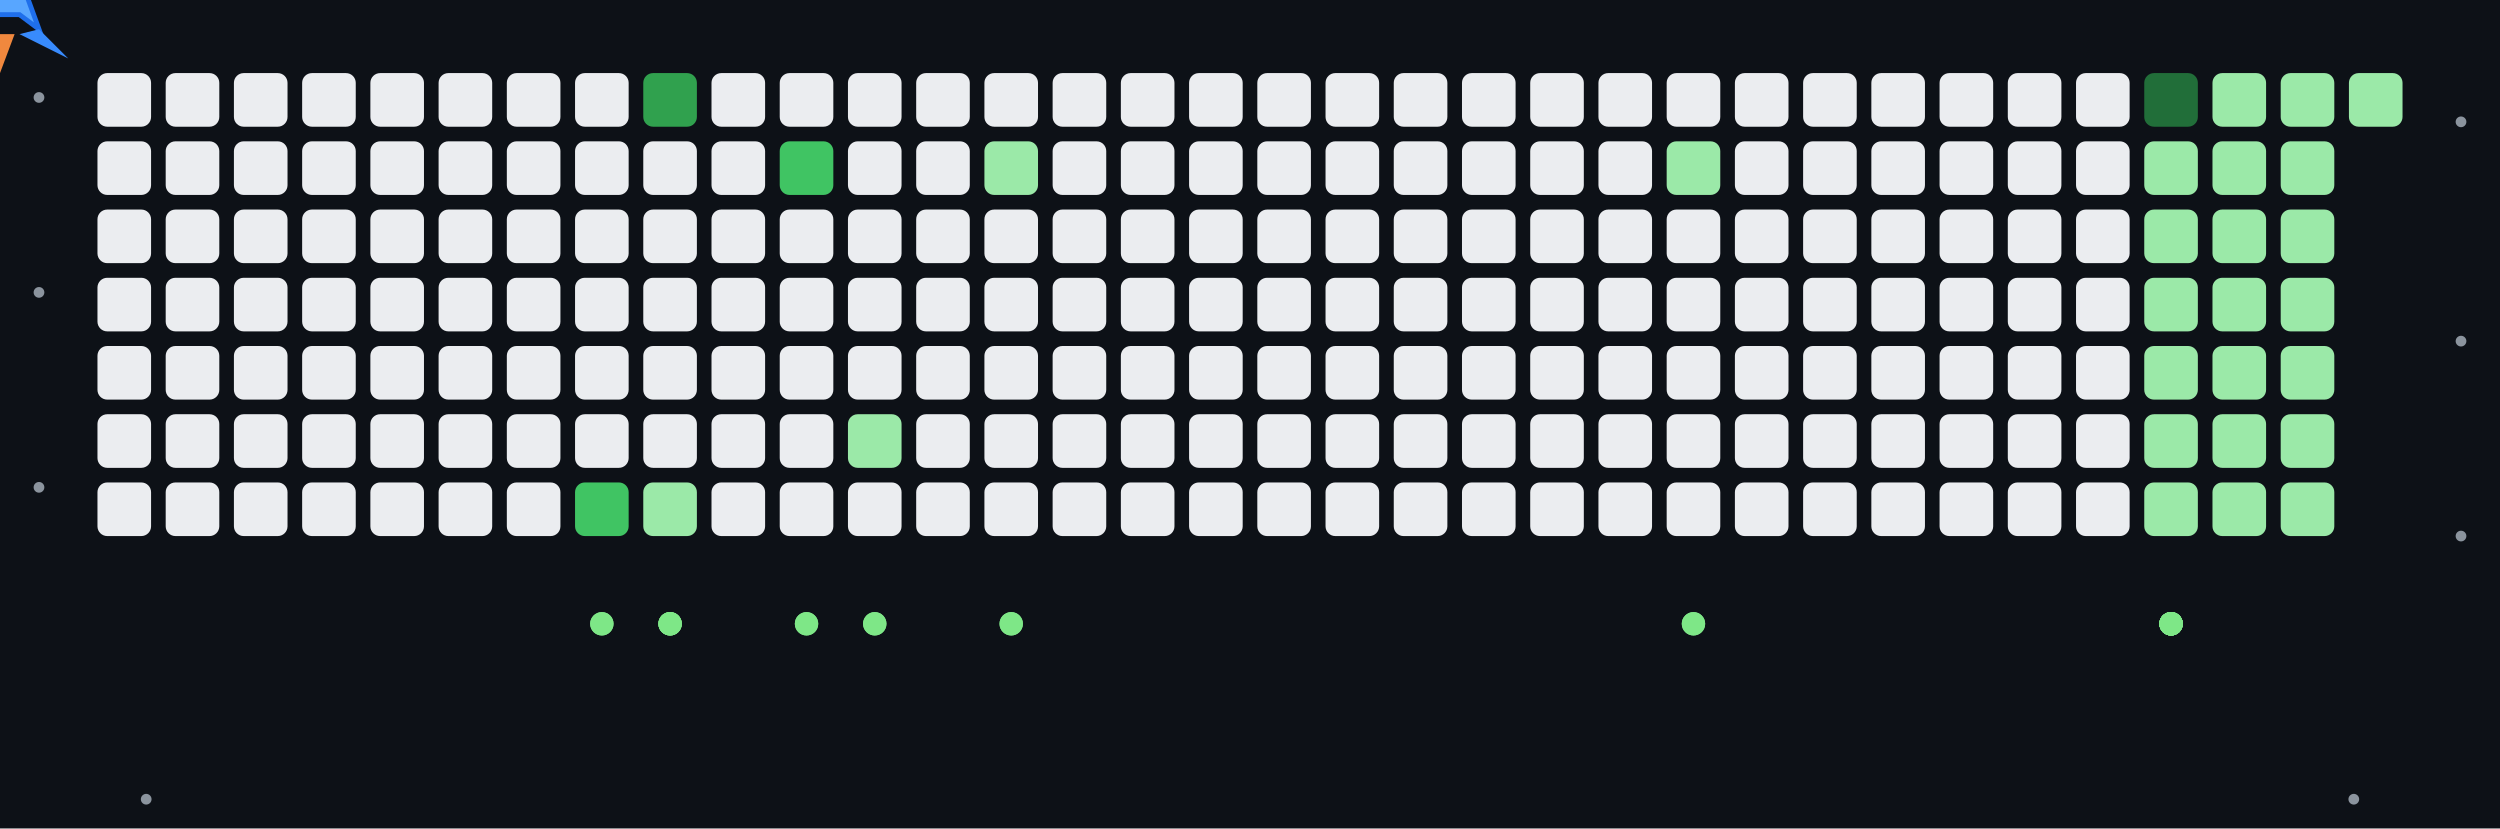
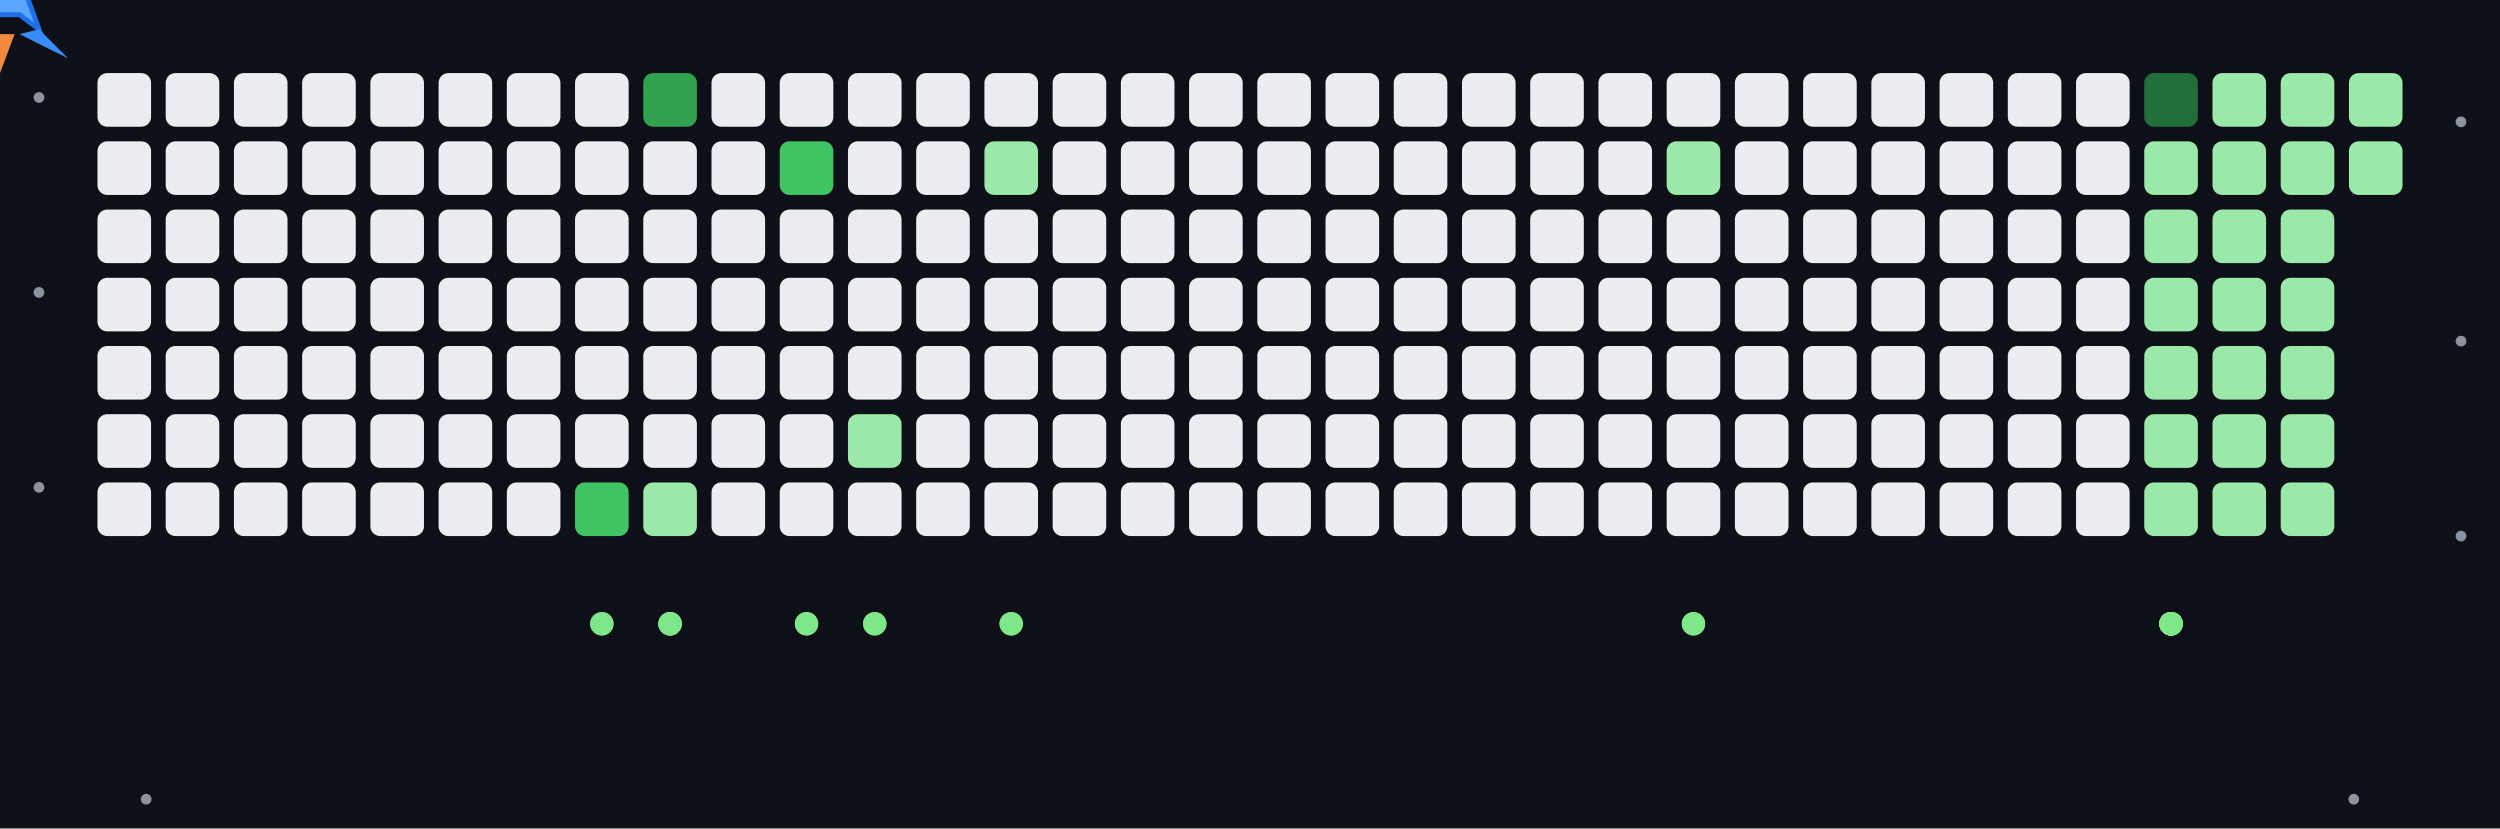
<svg xmlns="http://www.w3.org/2000/svg" viewBox="0 0 513 170">
  <rect x="0" y="0" width="513" height="170" fill="#0d1117" />
  <circle cx="8" cy="20" r="1.1" fill="#8b949e">
    <animate attributeName="opacity" values="0.2;1;0.2" dur="1.2s" repeatCount="indefinite" />
  </circle>
  <circle cx="8" cy="60" r="1.1" fill="#8b949e">
    <animate attributeName="opacity" values="0.2;1;0.2" dur="1.6s" repeatCount="indefinite" />
  </circle>
  <circle cx="8" cy="100" r="1.1" fill="#8b949e">
    <animate attributeName="opacity" values="0.2;1;0.2" dur="2s" repeatCount="indefinite" />
  </circle>
  <circle cx="505" cy="25" r="1.1" fill="#8b949e">
    <animate attributeName="opacity" values="0.2;1;0.2" dur="1.2s" repeatCount="indefinite" />
  </circle>
  <circle cx="505" cy="70" r="1.1" fill="#8b949e">
    <animate attributeName="opacity" values="0.2;1;0.2" dur="1.6s" repeatCount="indefinite" />
  </circle>
  <circle cx="505" cy="110" r="1.1" fill="#8b949e">
    <animate attributeName="opacity" values="0.2;1;0.2" dur="2s" repeatCount="indefinite" />
  </circle>
  <circle cx="30" cy="164" r="1.1" fill="#8b949e">
    <animate attributeName="opacity" values="0.2;1;0.2" dur="1.2s" repeatCount="indefinite" />
  </circle>
  <circle cx="483" cy="164" r="1.1" fill="#8b949e">
    <animate attributeName="opacity" values="0.2;1;0.2" dur="1.6s" repeatCount="indefinite" />
  </circle>
  <g id="grid">
    <rect x="20.00" y="15.00" width="11" height="11" rx="2" ry="2" fill="#ebedf0" />
    <rect x="20.00" y="29.00" width="11" height="11" rx="2" ry="2" fill="#ebedf0" />
    <rect x="20.00" y="43.00" width="11" height="11" rx="2" ry="2" fill="#ebedf0" />
    <rect x="20.00" y="57.00" width="11" height="11" rx="2" ry="2" fill="#ebedf0" />
    <rect x="20.00" y="71.00" width="11" height="11" rx="2" ry="2" fill="#ebedf0" />
    <rect x="20.00" y="85.00" width="11" height="11" rx="2" ry="2" fill="#ebedf0" />
    <rect x="20.00" y="99.00" width="11" height="11" rx="2" ry="2" fill="#ebedf0" />
    <rect x="34.00" y="15.00" width="11" height="11" rx="2" ry="2" fill="#ebedf0" />
    <rect x="34.00" y="29.00" width="11" height="11" rx="2" ry="2" fill="#ebedf0" />
    <rect x="34.00" y="43.00" width="11" height="11" rx="2" ry="2" fill="#ebedf0" />
    <rect x="34.00" y="57.00" width="11" height="11" rx="2" ry="2" fill="#ebedf0" />
    <rect x="34.00" y="71.00" width="11" height="11" rx="2" ry="2" fill="#ebedf0" />
    <rect x="34.00" y="85.00" width="11" height="11" rx="2" ry="2" fill="#ebedf0" />
    <rect x="34.00" y="99.00" width="11" height="11" rx="2" ry="2" fill="#ebedf0" />
    <rect x="48.00" y="15.00" width="11" height="11" rx="2" ry="2" fill="#ebedf0" />
    <rect x="48.00" y="29.00" width="11" height="11" rx="2" ry="2" fill="#ebedf0" />
    <rect x="48.00" y="43.00" width="11" height="11" rx="2" ry="2" fill="#ebedf0" />
    <rect x="48.00" y="57.00" width="11" height="11" rx="2" ry="2" fill="#ebedf0" />
    <rect x="48.00" y="71.00" width="11" height="11" rx="2" ry="2" fill="#ebedf0" />
    <rect x="48.00" y="85.00" width="11" height="11" rx="2" ry="2" fill="#ebedf0" />
    <rect x="48.00" y="99.00" width="11" height="11" rx="2" ry="2" fill="#ebedf0" />
    <rect x="62.00" y="15.00" width="11" height="11" rx="2" ry="2" fill="#ebedf0" />
    <rect x="62.00" y="29.00" width="11" height="11" rx="2" ry="2" fill="#ebedf0" />
    <rect x="62.00" y="43.00" width="11" height="11" rx="2" ry="2" fill="#ebedf0" />
    <rect x="62.00" y="57.00" width="11" height="11" rx="2" ry="2" fill="#ebedf0" />
    <rect x="62.00" y="71.00" width="11" height="11" rx="2" ry="2" fill="#ebedf0" />
    <rect x="62.00" y="85.00" width="11" height="11" rx="2" ry="2" fill="#ebedf0" />
    <rect x="62.00" y="99.00" width="11" height="11" rx="2" ry="2" fill="#ebedf0" />
    <rect x="76.00" y="15.00" width="11" height="11" rx="2" ry="2" fill="#ebedf0" />
    <rect x="76.00" y="29.00" width="11" height="11" rx="2" ry="2" fill="#ebedf0" />
    <rect x="76.00" y="43.00" width="11" height="11" rx="2" ry="2" fill="#ebedf0" />
    <rect x="76.00" y="57.00" width="11" height="11" rx="2" ry="2" fill="#ebedf0" />
    <rect x="76.00" y="71.00" width="11" height="11" rx="2" ry="2" fill="#ebedf0" />
    <rect x="76.00" y="85.00" width="11" height="11" rx="2" ry="2" fill="#ebedf0" />
    <rect x="76.00" y="99.00" width="11" height="11" rx="2" ry="2" fill="#ebedf0" />
    <rect x="90.00" y="15.00" width="11" height="11" rx="2" ry="2" fill="#ebedf0" />
    <rect x="90.00" y="29.00" width="11" height="11" rx="2" ry="2" fill="#ebedf0" />
    <rect x="90.00" y="43.00" width="11" height="11" rx="2" ry="2" fill="#ebedf0" />
    <rect x="90.00" y="57.00" width="11" height="11" rx="2" ry="2" fill="#ebedf0" />
    <rect x="90.00" y="71.00" width="11" height="11" rx="2" ry="2" fill="#ebedf0" />
    <rect x="90.00" y="85.00" width="11" height="11" rx="2" ry="2" fill="#ebedf0" />
    <rect x="90.00" y="99.00" width="11" height="11" rx="2" ry="2" fill="#ebedf0" />
    <rect x="104.00" y="15.00" width="11" height="11" rx="2" ry="2" fill="#ebedf0" />
    <rect x="104.00" y="29.00" width="11" height="11" rx="2" ry="2" fill="#ebedf0" />
    <rect x="104.00" y="43.00" width="11" height="11" rx="2" ry="2" fill="#ebedf0" />
    <rect x="104.00" y="57.00" width="11" height="11" rx="2" ry="2" fill="#ebedf0" />
    <rect x="104.00" y="71.00" width="11" height="11" rx="2" ry="2" fill="#ebedf0" />
    <rect x="104.00" y="85.00" width="11" height="11" rx="2" ry="2" fill="#ebedf0" />
    <rect x="104.00" y="99.00" width="11" height="11" rx="2" ry="2" fill="#ebedf0" />
    <rect x="118.00" y="15.00" width="11" height="11" rx="2" ry="2" fill="#ebedf0" />
    <rect x="118.00" y="29.00" width="11" height="11" rx="2" ry="2" fill="#ebedf0" />
    <rect x="118.00" y="43.00" width="11" height="11" rx="2" ry="2" fill="#ebedf0" />
    <rect x="118.00" y="57.00" width="11" height="11" rx="2" ry="2" fill="#ebedf0" />
    <rect x="118.00" y="71.00" width="11" height="11" rx="2" ry="2" fill="#ebedf0" />
    <rect x="118.00" y="85.00" width="11" height="11" rx="2" ry="2" fill="#ebedf0" />
    <rect x="118.00" y="99.00" width="11" height="11" rx="2" ry="2" fill="#40c463">
      <animate attributeName="fill" dur="20s" repeatCount="indefinite" keyTimes="0;0.118;0.124;0.882;0.888;1" values="#40c463;#40c463;#39d353;#40c463;#39d353;#40c463" />
    </rect>
    <rect x="132.00" y="15.00" width="11" height="11" rx="2" ry="2" fill="#30a14e">
      <animate attributeName="fill" dur="20s" repeatCount="indefinite" keyTimes="0;0.132;0.138;0.869;0.875;1" values="#30a14e;#30a14e;#39d353;#30a14e;#39d353;#30a14e" />
    </rect>
    <rect x="132.00" y="29.00" width="11" height="11" rx="2" ry="2" fill="#ebedf0" />
    <rect x="132.00" y="43.00" width="11" height="11" rx="2" ry="2" fill="#ebedf0" />
    <rect x="132.00" y="57.00" width="11" height="11" rx="2" ry="2" fill="#ebedf0" />
    <rect x="132.00" y="71.00" width="11" height="11" rx="2" ry="2" fill="#ebedf0" />
    <rect x="132.00" y="85.00" width="11" height="11" rx="2" ry="2" fill="#ebedf0" />
    <rect x="132.00" y="99.00" width="11" height="11" rx="2" ry="2" fill="#9be9a8">
      <animate attributeName="fill" dur="20s" repeatCount="indefinite" keyTimes="0;0.132;0.138;0.869;0.875;1" values="#9be9a8;#9be9a8;#39d353;#9be9a8;#39d353;#9be9a8" />
    </rect>
    <rect x="146.00" y="15.00" width="11" height="11" rx="2" ry="2" fill="#ebedf0" />
    <rect x="146.00" y="29.00" width="11" height="11" rx="2" ry="2" fill="#ebedf0" />
    <rect x="146.00" y="43.00" width="11" height="11" rx="2" ry="2" fill="#ebedf0" />
    <rect x="146.00" y="57.00" width="11" height="11" rx="2" ry="2" fill="#ebedf0" />
    <rect x="146.00" y="71.00" width="11" height="11" rx="2" ry="2" fill="#ebedf0" />
    <rect x="146.00" y="85.00" width="11" height="11" rx="2" ry="2" fill="#ebedf0" />
    <rect x="146.00" y="99.00" width="11" height="11" rx="2" ry="2" fill="#ebedf0" />
    <rect x="160.00" y="15.00" width="11" height="11" rx="2" ry="2" fill="#ebedf0" />
    <rect x="160.00" y="29.00" width="11" height="11" rx="2" ry="2" fill="#40c463">
      <animate attributeName="fill" dur="20s" repeatCount="indefinite" keyTimes="0;0.159;0.165;0.841;0.847;1" values="#40c463;#40c463;#39d353;#40c463;#39d353;#40c463" />
    </rect>
    <rect x="160.00" y="43.00" width="11" height="11" rx="2" ry="2" fill="#ebedf0" />
    <rect x="160.00" y="57.00" width="11" height="11" rx="2" ry="2" fill="#ebedf0" />
    <rect x="160.00" y="71.00" width="11" height="11" rx="2" ry="2" fill="#ebedf0" />
    <rect x="160.00" y="85.00" width="11" height="11" rx="2" ry="2" fill="#ebedf0" />
    <rect x="160.00" y="99.00" width="11" height="11" rx="2" ry="2" fill="#ebedf0" />
    <rect x="174.00" y="15.00" width="11" height="11" rx="2" ry="2" fill="#ebedf0" />
    <rect x="174.00" y="29.00" width="11" height="11" rx="2" ry="2" fill="#ebedf0" />
    <rect x="174.00" y="43.00" width="11" height="11" rx="2" ry="2" fill="#ebedf0" />
    <rect x="174.00" y="57.00" width="11" height="11" rx="2" ry="2" fill="#ebedf0" />
    <rect x="174.00" y="71.00" width="11" height="11" rx="2" ry="2" fill="#ebedf0" />
    <rect x="174.00" y="85.00" width="11" height="11" rx="2" ry="2" fill="#9be9a8">
      <animate attributeName="fill" dur="20s" repeatCount="indefinite" keyTimes="0;0.173;0.179;0.827;0.833;1" values="#9be9a8;#9be9a8;#39d353;#9be9a8;#39d353;#9be9a8" />
    </rect>
    <rect x="174.00" y="99.00" width="11" height="11" rx="2" ry="2" fill="#ebedf0" />
    <rect x="188.00" y="15.00" width="11" height="11" rx="2" ry="2" fill="#ebedf0" />
    <rect x="188.00" y="29.00" width="11" height="11" rx="2" ry="2" fill="#ebedf0" />
    <rect x="188.00" y="43.00" width="11" height="11" rx="2" ry="2" fill="#ebedf0" />
    <rect x="188.00" y="57.00" width="11" height="11" rx="2" ry="2" fill="#ebedf0" />
    <rect x="188.00" y="71.00" width="11" height="11" rx="2" ry="2" fill="#ebedf0" />
    <rect x="188.00" y="85.00" width="11" height="11" rx="2" ry="2" fill="#ebedf0" />
    <rect x="188.00" y="99.00" width="11" height="11" rx="2" ry="2" fill="#ebedf0" />
    <rect x="202.00" y="15.00" width="11" height="11" rx="2" ry="2" fill="#ebedf0" />
    <rect x="202.00" y="29.00" width="11" height="11" rx="2" ry="2" fill="#9be9a8">
      <animate attributeName="fill" dur="20s" repeatCount="indefinite" keyTimes="0;0.201;0.207;0.799;0.805;1" values="#9be9a8;#9be9a8;#39d353;#9be9a8;#39d353;#9be9a8" />
    </rect>
    <rect x="202.00" y="43.00" width="11" height="11" rx="2" ry="2" fill="#ebedf0" />
    <rect x="202.00" y="57.00" width="11" height="11" rx="2" ry="2" fill="#ebedf0" />
    <rect x="202.00" y="71.00" width="11" height="11" rx="2" ry="2" fill="#ebedf0" />
    <rect x="202.00" y="85.00" width="11" height="11" rx="2" ry="2" fill="#ebedf0" />
    <rect x="202.00" y="99.00" width="11" height="11" rx="2" ry="2" fill="#ebedf0" />
    <rect x="216.00" y="15.00" width="11" height="11" rx="2" ry="2" fill="#ebedf0" />
    <rect x="216.00" y="29.00" width="11" height="11" rx="2" ry="2" fill="#ebedf0" />
    <rect x="216.00" y="43.00" width="11" height="11" rx="2" ry="2" fill="#ebedf0" />
    <rect x="216.00" y="57.00" width="11" height="11" rx="2" ry="2" fill="#ebedf0" />
    <rect x="216.00" y="71.00" width="11" height="11" rx="2" ry="2" fill="#ebedf0" />
    <rect x="216.00" y="85.00" width="11" height="11" rx="2" ry="2" fill="#ebedf0" />
    <rect x="216.00" y="99.00" width="11" height="11" rx="2" ry="2" fill="#ebedf0" />
    <rect x="230.00" y="15.00" width="11" height="11" rx="2" ry="2" fill="#ebedf0" />
    <rect x="230.00" y="29.00" width="11" height="11" rx="2" ry="2" fill="#ebedf0" />
    <rect x="230.00" y="43.00" width="11" height="11" rx="2" ry="2" fill="#ebedf0" />
    <rect x="230.00" y="57.00" width="11" height="11" rx="2" ry="2" fill="#ebedf0" />
    <rect x="230.00" y="71.00" width="11" height="11" rx="2" ry="2" fill="#ebedf0" />
    <rect x="230.00" y="85.00" width="11" height="11" rx="2" ry="2" fill="#ebedf0" />
    <rect x="230.00" y="99.00" width="11" height="11" rx="2" ry="2" fill="#ebedf0" />
    <rect x="244.00" y="15.00" width="11" height="11" rx="2" ry="2" fill="#ebedf0" />
    <rect x="244.00" y="29.00" width="11" height="11" rx="2" ry="2" fill="#ebedf0" />
    <rect x="244.00" y="43.00" width="11" height="11" rx="2" ry="2" fill="#ebedf0" />
    <rect x="244.00" y="57.00" width="11" height="11" rx="2" ry="2" fill="#ebedf0" />
    <rect x="244.00" y="71.00" width="11" height="11" rx="2" ry="2" fill="#ebedf0" />
    <rect x="244.00" y="85.00" width="11" height="11" rx="2" ry="2" fill="#ebedf0" />
    <rect x="244.00" y="99.00" width="11" height="11" rx="2" ry="2" fill="#ebedf0" />
    <rect x="258.00" y="15.00" width="11" height="11" rx="2" ry="2" fill="#ebedf0" />
    <rect x="258.00" y="29.00" width="11" height="11" rx="2" ry="2" fill="#ebedf0" />
    <rect x="258.00" y="43.00" width="11" height="11" rx="2" ry="2" fill="#ebedf0" />
    <rect x="258.00" y="57.00" width="11" height="11" rx="2" ry="2" fill="#ebedf0" />
    <rect x="258.00" y="71.00" width="11" height="11" rx="2" ry="2" fill="#ebedf0" />
    <rect x="258.00" y="85.00" width="11" height="11" rx="2" ry="2" fill="#ebedf0" />
    <rect x="258.00" y="99.00" width="11" height="11" rx="2" ry="2" fill="#ebedf0" />
    <rect x="272.00" y="15.00" width="11" height="11" rx="2" ry="2" fill="#ebedf0" />
    <rect x="272.00" y="29.00" width="11" height="11" rx="2" ry="2" fill="#ebedf0" />
    <rect x="272.00" y="43.00" width="11" height="11" rx="2" ry="2" fill="#ebedf0" />
    <rect x="272.00" y="57.00" width="11" height="11" rx="2" ry="2" fill="#ebedf0" />
    <rect x="272.00" y="71.00" width="11" height="11" rx="2" ry="2" fill="#ebedf0" />
    <rect x="272.00" y="85.00" width="11" height="11" rx="2" ry="2" fill="#ebedf0" />
    <rect x="272.00" y="99.00" width="11" height="11" rx="2" ry="2" fill="#ebedf0" />
    <rect x="286.00" y="15.00" width="11" height="11" rx="2" ry="2" fill="#ebedf0" />
    <rect x="286.00" y="29.00" width="11" height="11" rx="2" ry="2" fill="#ebedf0" />
    <rect x="286.00" y="43.00" width="11" height="11" rx="2" ry="2" fill="#ebedf0" />
    <rect x="286.00" y="57.00" width="11" height="11" rx="2" ry="2" fill="#ebedf0" />
    <rect x="286.00" y="71.00" width="11" height="11" rx="2" ry="2" fill="#ebedf0" />
    <rect x="286.00" y="85.00" width="11" height="11" rx="2" ry="2" fill="#ebedf0" />
    <rect x="286.00" y="99.00" width="11" height="11" rx="2" ry="2" fill="#ebedf0" />
    <rect x="300.00" y="15.00" width="11" height="11" rx="2" ry="2" fill="#ebedf0" />
    <rect x="300.00" y="29.00" width="11" height="11" rx="2" ry="2" fill="#ebedf0" />
    <rect x="300.00" y="43.00" width="11" height="11" rx="2" ry="2" fill="#ebedf0" />
    <rect x="300.00" y="57.00" width="11" height="11" rx="2" ry="2" fill="#ebedf0" />
    <rect x="300.00" y="71.00" width="11" height="11" rx="2" ry="2" fill="#ebedf0" />
    <rect x="300.00" y="85.00" width="11" height="11" rx="2" ry="2" fill="#ebedf0" />
    <rect x="300.00" y="99.00" width="11" height="11" rx="2" ry="2" fill="#ebedf0" />
    <rect x="314.00" y="15.00" width="11" height="11" rx="2" ry="2" fill="#ebedf0" />
    <rect x="314.00" y="29.00" width="11" height="11" rx="2" ry="2" fill="#ebedf0" />
    <rect x="314.00" y="43.00" width="11" height="11" rx="2" ry="2" fill="#ebedf0" />
    <rect x="314.00" y="57.00" width="11" height="11" rx="2" ry="2" fill="#ebedf0" />
    <rect x="314.00" y="71.00" width="11" height="11" rx="2" ry="2" fill="#ebedf0" />
    <rect x="314.00" y="85.00" width="11" height="11" rx="2" ry="2" fill="#ebedf0" />
    <rect x="314.00" y="99.00" width="11" height="11" rx="2" ry="2" fill="#ebedf0" />
    <rect x="328.00" y="15.00" width="11" height="11" rx="2" ry="2" fill="#ebedf0" />
    <rect x="328.00" y="29.00" width="11" height="11" rx="2" ry="2" fill="#ebedf0" />
    <rect x="328.00" y="43.00" width="11" height="11" rx="2" ry="2" fill="#ebedf0" />
    <rect x="328.00" y="57.00" width="11" height="11" rx="2" ry="2" fill="#ebedf0" />
    <rect x="328.00" y="71.00" width="11" height="11" rx="2" ry="2" fill="#ebedf0" />
    <rect x="328.00" y="85.00" width="11" height="11" rx="2" ry="2" fill="#ebedf0" />
    <rect x="328.00" y="99.00" width="11" height="11" rx="2" ry="2" fill="#ebedf0" />
    <rect x="342.00" y="15.00" width="11" height="11" rx="2" ry="2" fill="#ebedf0" />
    <rect x="342.00" y="29.00" width="11" height="11" rx="2" ry="2" fill="#9be9a8">
      <animate attributeName="fill" dur="20s" repeatCount="indefinite" keyTimes="0;0.341;0.347;0.659;0.665;1" values="#9be9a8;#9be9a8;#39d353;#9be9a8;#39d353;#9be9a8" />
    </rect>
    <rect x="342.00" y="43.00" width="11" height="11" rx="2" ry="2" fill="#ebedf0" />
    <rect x="342.00" y="57.00" width="11" height="11" rx="2" ry="2" fill="#ebedf0" />
    <rect x="342.00" y="71.00" width="11" height="11" rx="2" ry="2" fill="#ebedf0" />
    <rect x="342.00" y="85.00" width="11" height="11" rx="2" ry="2" fill="#ebedf0" />
    <rect x="342.00" y="99.00" width="11" height="11" rx="2" ry="2" fill="#ebedf0" />
    <rect x="356.00" y="15.00" width="11" height="11" rx="2" ry="2" fill="#ebedf0" />
    <rect x="356.00" y="29.00" width="11" height="11" rx="2" ry="2" fill="#ebedf0" />
    <rect x="356.00" y="43.00" width="11" height="11" rx="2" ry="2" fill="#ebedf0" />
    <rect x="356.00" y="57.00" width="11" height="11" rx="2" ry="2" fill="#ebedf0" />
    <rect x="356.00" y="71.00" width="11" height="11" rx="2" ry="2" fill="#ebedf0" />
    <rect x="356.00" y="85.00" width="11" height="11" rx="2" ry="2" fill="#ebedf0" />
    <rect x="356.00" y="99.00" width="11" height="11" rx="2" ry="2" fill="#ebedf0" />
    <rect x="370.00" y="15.00" width="11" height="11" rx="2" ry="2" fill="#ebedf0" />
    <rect x="370.00" y="29.00" width="11" height="11" rx="2" ry="2" fill="#ebedf0" />
    <rect x="370.00" y="43.00" width="11" height="11" rx="2" ry="2" fill="#ebedf0" />
    <rect x="370.00" y="57.00" width="11" height="11" rx="2" ry="2" fill="#ebedf0" />
    <rect x="370.00" y="71.00" width="11" height="11" rx="2" ry="2" fill="#ebedf0" />
    <rect x="370.00" y="85.00" width="11" height="11" rx="2" ry="2" fill="#ebedf0" />
    <rect x="370.00" y="99.00" width="11" height="11" rx="2" ry="2" fill="#ebedf0" />
    <rect x="384.00" y="15.00" width="11" height="11" rx="2" ry="2" fill="#ebedf0" />
    <rect x="384.00" y="29.00" width="11" height="11" rx="2" ry="2" fill="#ebedf0" />
    <rect x="384.00" y="43.00" width="11" height="11" rx="2" ry="2" fill="#ebedf0" />
    <rect x="384.00" y="57.00" width="11" height="11" rx="2" ry="2" fill="#ebedf0" />
    <rect x="384.00" y="71.00" width="11" height="11" rx="2" ry="2" fill="#ebedf0" />
    <rect x="384.00" y="85.00" width="11" height="11" rx="2" ry="2" fill="#ebedf0" />
    <rect x="384.00" y="99.00" width="11" height="11" rx="2" ry="2" fill="#ebedf0" />
    <rect x="398.00" y="15.00" width="11" height="11" rx="2" ry="2" fill="#ebedf0" />
    <rect x="398.00" y="29.00" width="11" height="11" rx="2" ry="2" fill="#ebedf0" />
    <rect x="398.00" y="43.00" width="11" height="11" rx="2" ry="2" fill="#ebedf0" />
    <rect x="398.00" y="57.00" width="11" height="11" rx="2" ry="2" fill="#ebedf0" />
    <rect x="398.00" y="71.00" width="11" height="11" rx="2" ry="2" fill="#ebedf0" />
    <rect x="398.00" y="85.00" width="11" height="11" rx="2" ry="2" fill="#ebedf0" />
    <rect x="398.00" y="99.00" width="11" height="11" rx="2" ry="2" fill="#ebedf0" />
    <rect x="412.00" y="15.00" width="11" height="11" rx="2" ry="2" fill="#ebedf0" />
    <rect x="412.00" y="29.00" width="11" height="11" rx="2" ry="2" fill="#ebedf0" />
    <rect x="412.00" y="43.00" width="11" height="11" rx="2" ry="2" fill="#ebedf0" />
    <rect x="412.00" y="57.00" width="11" height="11" rx="2" ry="2" fill="#ebedf0" />
    <rect x="412.00" y="71.00" width="11" height="11" rx="2" ry="2" fill="#ebedf0" />
    <rect x="412.00" y="85.00" width="11" height="11" rx="2" ry="2" fill="#ebedf0" />
    <rect x="412.00" y="99.00" width="11" height="11" rx="2" ry="2" fill="#ebedf0" />
    <rect x="426.00" y="15.00" width="11" height="11" rx="2" ry="2" fill="#ebedf0" />
    <rect x="426.00" y="29.00" width="11" height="11" rx="2" ry="2" fill="#ebedf0" />
    <rect x="426.00" y="43.00" width="11" height="11" rx="2" ry="2" fill="#ebedf0" />
    <rect x="426.00" y="57.00" width="11" height="11" rx="2" ry="2" fill="#ebedf0" />
    <rect x="426.00" y="71.00" width="11" height="11" rx="2" ry="2" fill="#ebedf0" />
    <rect x="426.00" y="85.00" width="11" height="11" rx="2" ry="2" fill="#ebedf0" />
    <rect x="426.00" y="99.00" width="11" height="11" rx="2" ry="2" fill="#ebedf0" />
    <rect x="440.00" y="15.00" width="11" height="11" rx="2" ry="2" fill="#216e39">
      <animate attributeName="fill" dur="20s" repeatCount="indefinite" keyTimes="0;0.438;0.444;0.562;0.568;1" values="#216e39;#216e39;#39d353;#216e39;#39d353;#216e39" />
    </rect>
    <rect x="440.00" y="29.00" width="11" height="11" rx="2" ry="2" fill="#9be9a8">
      <animate attributeName="fill" dur="20s" repeatCount="indefinite" keyTimes="0;0.438;0.444;0.562;0.568;1" values="#9be9a8;#9be9a8;#39d353;#9be9a8;#39d353;#9be9a8" />
    </rect>
    <rect x="440.00" y="43.00" width="11" height="11" rx="2" ry="2" fill="#9be9a8">
      <animate attributeName="fill" dur="20s" repeatCount="indefinite" keyTimes="0;0.438;0.444;0.562;0.568;1" values="#9be9a8;#9be9a8;#39d353;#9be9a8;#39d353;#9be9a8" />
    </rect>
    <rect x="440.00" y="57.00" width="11" height="11" rx="2" ry="2" fill="#9be9a8">
      <animate attributeName="fill" dur="20s" repeatCount="indefinite" keyTimes="0;0.438;0.444;0.562;0.568;1" values="#9be9a8;#9be9a8;#39d353;#9be9a8;#39d353;#9be9a8" />
    </rect>
    <rect x="440.00" y="71.00" width="11" height="11" rx="2" ry="2" fill="#9be9a8">
      <animate attributeName="fill" dur="20s" repeatCount="indefinite" keyTimes="0;0.438;0.444;0.562;0.568;1" values="#9be9a8;#9be9a8;#39d353;#9be9a8;#39d353;#9be9a8" />
    </rect>
    <rect x="440.00" y="85.00" width="11" height="11" rx="2" ry="2" fill="#9be9a8" />
    <rect x="440.00" y="99.00" width="11" height="11" rx="2" ry="2" fill="#9be9a8" />
    <rect x="454.00" y="15.00" width="11" height="11" rx="2" ry="2" fill="#9be9a8" />
    <rect x="454.00" y="29.00" width="11" height="11" rx="2" ry="2" fill="#9be9a8" />
    <rect x="454.00" y="43.00" width="11" height="11" rx="2" ry="2" fill="#9be9a8" />
    <rect x="454.00" y="57.00" width="11" height="11" rx="2" ry="2" fill="#9be9a8" />
    <rect x="454.00" y="71.00" width="11" height="11" rx="2" ry="2" fill="#9be9a8" />
    <rect x="454.00" y="85.00" width="11" height="11" rx="2" ry="2" fill="#9be9a8" />
    <rect x="454.00" y="99.00" width="11" height="11" rx="2" ry="2" fill="#9be9a8" />
    <rect x="468.00" y="15.00" width="11" height="11" rx="2" ry="2" fill="#9be9a8" />
    <rect x="468.00" y="29.00" width="11" height="11" rx="2" ry="2" fill="#9be9a8" />
    <rect x="468.00" y="43.00" width="11" height="11" rx="2" ry="2" fill="#9be9a8" />
    <rect x="468.00" y="57.00" width="11" height="11" rx="2" ry="2" fill="#9be9a8" />
    <rect x="468.00" y="71.00" width="11" height="11" rx="2" ry="2" fill="#9be9a8" />
    <rect x="468.00" y="85.00" width="11" height="11" rx="2" ry="2" fill="#9be9a8" />
    <rect x="468.00" y="99.00" width="11" height="11" rx="2" ry="2" fill="#9be9a8" />
    <rect x="482.00" y="15.00" width="11" height="11" rx="2" ry="2" fill="#9be9a8" />
+     <rect x="482.00" y="29.00" width="11" height="11" rx="2" ry="2" fill="#9be9a8" />
  </g>
  <g id="bullets">
    <circle cx="123.5" cy="128" r="2.4" fill="#7ee787">
      <animate attributeName="cy" dur="20s" repeatCount="indefinite" keyTimes="0;0.1;0.118;1" values="128;128;104.5;104.5" />
      <animate attributeName="opacity" dur="20s" repeatCount="indefinite" keyTimes="0;0.1;0.118;0.124;1" values="0;1;1;0;0" />
    </circle>
    <circle cx="137.5" cy="128" r="2.4" fill="#7ee787">
      <animate attributeName="cy" dur="20s" repeatCount="indefinite" keyTimes="0;0.114;0.132;1" values="128;128;20.5;20.5" />
      <animate attributeName="opacity" dur="20s" repeatCount="indefinite" keyTimes="0;0.114;0.132;0.138;1" values="0;1;1;0;0" />
    </circle>
    <circle cx="137.5" cy="128" r="2.4" fill="#7ee787">
      <animate attributeName="cy" dur="20s" repeatCount="indefinite" keyTimes="0;0.114;0.132;1" values="128;128;104.5;104.5" />
      <animate attributeName="opacity" dur="20s" repeatCount="indefinite" keyTimes="0;0.114;0.132;0.138;1" values="0;1;1;0;0" />
    </circle>
    <circle cx="165.5" cy="128" r="2.4" fill="#7ee787">
      <animate attributeName="cy" dur="20s" repeatCount="indefinite" keyTimes="0;0.141;0.159;1" values="128;128;34.5;34.5" />
      <animate attributeName="opacity" dur="20s" repeatCount="indefinite" keyTimes="0;0.141;0.159;0.165;1" values="0;1;1;0;0" />
    </circle>
    <circle cx="179.5" cy="128" r="2.4" fill="#7ee787">
      <animate attributeName="cy" dur="20s" repeatCount="indefinite" keyTimes="0;0.155;0.173;1" values="128;128;90.5;90.5" />
      <animate attributeName="opacity" dur="20s" repeatCount="indefinite" keyTimes="0;0.155;0.173;0.179;1" values="0;1;1;0;0" />
    </circle>
    <circle cx="207.5" cy="128" r="2.4" fill="#7ee787">
      <animate attributeName="cy" dur="20s" repeatCount="indefinite" keyTimes="0;0.183;0.201;1" values="128;128;34.5;34.5" />
      <animate attributeName="opacity" dur="20s" repeatCount="indefinite" keyTimes="0;0.183;0.201;0.207;1" values="0;1;1;0;0" />
    </circle>
    <circle cx="347.5" cy="128" r="2.4" fill="#7ee787">
      <animate attributeName="cy" dur="20s" repeatCount="indefinite" keyTimes="0;0.323;0.341;1" values="128;128;34.5;34.5" />
      <animate attributeName="opacity" dur="20s" repeatCount="indefinite" keyTimes="0;0.323;0.341;0.347;1" values="0;1;1;0;0" />
    </circle>
    <circle cx="445.5" cy="128" r="2.4" fill="#7ee787">
      <animate attributeName="cy" dur="20s" repeatCount="indefinite" keyTimes="0;0.42;0.438;1" values="128;128;20.5;20.5" />
      <animate attributeName="opacity" dur="20s" repeatCount="indefinite" keyTimes="0;0.42;0.438;0.444;1" values="0;1;1;0;0" />
    </circle>
    <circle cx="445.5" cy="128" r="2.4" fill="#7ee787">
      <animate attributeName="cy" dur="20s" repeatCount="indefinite" keyTimes="0;0.42;0.438;1" values="128;128;34.5;34.5" />
      <animate attributeName="opacity" dur="20s" repeatCount="indefinite" keyTimes="0;0.42;0.438;0.444;1" values="0;1;1;0;0" />
    </circle>
    <circle cx="445.5" cy="128" r="2.4" fill="#7ee787">
      <animate attributeName="cy" dur="20s" repeatCount="indefinite" keyTimes="0;0.42;0.438;1" values="128;128;48.5;48.5" />
      <animate attributeName="opacity" dur="20s" repeatCount="indefinite" keyTimes="0;0.42;0.438;0.444;1" values="0;1;1;0;0" />
    </circle>
    <circle cx="445.5" cy="128" r="2.4" fill="#7ee787">
      <animate attributeName="cy" dur="20s" repeatCount="indefinite" keyTimes="0;0.42;0.438;1" values="128;128;62.5;62.5" />
      <animate attributeName="opacity" dur="20s" repeatCount="indefinite" keyTimes="0;0.42;0.438;0.444;1" values="0;1;1;0;0" />
    </circle>
    <circle cx="445.5" cy="128" r="2.4" fill="#7ee787">
      <animate attributeName="cy" dur="20s" repeatCount="indefinite" keyTimes="0;0.42;0.438;1" values="128;128;76.5;76.5" />
      <animate attributeName="opacity" dur="20s" repeatCount="indefinite" keyTimes="0;0.42;0.438;0.444;1" values="0;1;1;0;0" />
    </circle>
    <circle cx="445.5" cy="128" r="2.4" fill="#7ee787">
      <animate attributeName="cy" dur="20s" repeatCount="indefinite" keyTimes="0;0.544;0.562;1" values="128;128;76.5;76.5" />
      <animate attributeName="opacity" dur="20s" repeatCount="indefinite" keyTimes="0;0.544;0.562;0.568;1" values="0;1;1;0;0" />
    </circle>
    <circle cx="445.5" cy="128" r="2.4" fill="#7ee787">
      <animate attributeName="cy" dur="20s" repeatCount="indefinite" keyTimes="0;0.544;0.562;1" values="128;128;62.5;62.5" />
      <animate attributeName="opacity" dur="20s" repeatCount="indefinite" keyTimes="0;0.544;0.562;0.568;1" values="0;1;1;0;0" />
    </circle>
    <circle cx="445.5" cy="128" r="2.4" fill="#7ee787">
      <animate attributeName="cy" dur="20s" repeatCount="indefinite" keyTimes="0;0.544;0.562;1" values="128;128;48.5;48.5" />
      <animate attributeName="opacity" dur="20s" repeatCount="indefinite" keyTimes="0;0.544;0.562;0.568;1" values="0;1;1;0;0" />
    </circle>
    <circle cx="445.5" cy="128" r="2.4" fill="#7ee787">
      <animate attributeName="cy" dur="20s" repeatCount="indefinite" keyTimes="0;0.544;0.562;1" values="128;128;34.5;34.5" />
      <animate attributeName="opacity" dur="20s" repeatCount="indefinite" keyTimes="0;0.544;0.562;0.568;1" values="0;1;1;0;0" />
    </circle>
    <circle cx="445.5" cy="128" r="2.4" fill="#7ee787">
      <animate attributeName="cy" dur="20s" repeatCount="indefinite" keyTimes="0;0.544;0.562;1" values="128;128;20.5;20.5" />
      <animate attributeName="opacity" dur="20s" repeatCount="indefinite" keyTimes="0;0.544;0.562;0.568;1" values="0;1;1;0;0" />
    </circle>
    <circle cx="347.5" cy="128" r="2.4" fill="#7ee787">
      <animate attributeName="cy" dur="20s" repeatCount="indefinite" keyTimes="0;0.641;0.659;1" values="128;128;34.5;34.5" />
      <animate attributeName="opacity" dur="20s" repeatCount="indefinite" keyTimes="0;0.641;0.659;0.665;1" values="0;1;1;0;0" />
    </circle>
    <circle cx="207.5" cy="128" r="2.4" fill="#7ee787">
      <animate attributeName="cy" dur="20s" repeatCount="indefinite" keyTimes="0;0.781;0.799;1" values="128;128;34.5;34.5" />
      <animate attributeName="opacity" dur="20s" repeatCount="indefinite" keyTimes="0;0.781;0.799;0.805;1" values="0;1;1;0;0" />
    </circle>
    <circle cx="179.5" cy="128" r="2.4" fill="#7ee787">
      <animate attributeName="cy" dur="20s" repeatCount="indefinite" keyTimes="0;0.809;0.827;1" values="128;128;90.5;90.5" />
      <animate attributeName="opacity" dur="20s" repeatCount="indefinite" keyTimes="0;0.809;0.827;0.833;1" values="0;1;1;0;0" />
    </circle>
    <circle cx="165.5" cy="128" r="2.4" fill="#7ee787">
      <animate attributeName="cy" dur="20s" repeatCount="indefinite" keyTimes="0;0.823;0.841;1" values="128;128;34.5;34.5" />
      <animate attributeName="opacity" dur="20s" repeatCount="indefinite" keyTimes="0;0.823;0.841;0.847;1" values="0;1;1;0;0" />
    </circle>
    <circle cx="137.5" cy="128" r="2.4" fill="#7ee787">
      <animate attributeName="cy" dur="20s" repeatCount="indefinite" keyTimes="0;0.851;0.869;1" values="128;128;104.5;104.5" />
      <animate attributeName="opacity" dur="20s" repeatCount="indefinite" keyTimes="0;0.851;0.869;0.875;1" values="0;1;1;0;0" />
    </circle>
    <circle cx="137.5" cy="128" r="2.4" fill="#7ee787">
      <animate attributeName="cy" dur="20s" repeatCount="indefinite" keyTimes="0;0.851;0.869;1" values="128;128;20.5;20.5" />
      <animate attributeName="opacity" dur="20s" repeatCount="indefinite" keyTimes="0;0.851;0.869;0.875;1" values="0;1;1;0;0" />
    </circle>
    <circle cx="123.5" cy="128" r="2.4" fill="#7ee787">
      <animate attributeName="cy" dur="20s" repeatCount="indefinite" keyTimes="0;0.864;0.882;1" values="128;128;104.5;104.5" />
      <animate attributeName="opacity" dur="20s" repeatCount="indefinite" keyTimes="0;0.864;0.882;0.888;1" values="0;1;1;0;0" />
    </circle>
  </g>
  <g id="blasts">
    <circle cx="123.5" cy="104.5" r="0" fill="none" stroke="#56d364" stroke-width="1.6" opacity="0">
      <animate attributeName="r" dur="20s" repeatCount="indefinite" keyTimes="0;0.118;0.136;1" values="0;1;9;9" />
      <animate attributeName="opacity" dur="20s" repeatCount="indefinite" keyTimes="0;0.118;0.136;1" values="0;1;1;0" />
    </circle>
    <circle cx="137.5" cy="20.5" r="0" fill="none" stroke="#56d364" stroke-width="1.6" opacity="0">
      <animate attributeName="r" dur="20s" repeatCount="indefinite" keyTimes="0;0.132;0.149;1" values="0;1;9;9" />
      <animate attributeName="opacity" dur="20s" repeatCount="indefinite" keyTimes="0;0.132;0.149;1" values="0;1;1;0" />
    </circle>
    <circle cx="137.5" cy="104.5" r="0" fill="none" stroke="#56d364" stroke-width="1.6" opacity="0">
      <animate attributeName="r" dur="20s" repeatCount="indefinite" keyTimes="0;0.132;0.149;1" values="0;1;9;9" />
      <animate attributeName="opacity" dur="20s" repeatCount="indefinite" keyTimes="0;0.132;0.149;1" values="0;1;1;0" />
    </circle>
    <circle cx="165.5" cy="34.5" r="0" fill="none" stroke="#56d364" stroke-width="1.6" opacity="0">
      <animate attributeName="r" dur="20s" repeatCount="indefinite" keyTimes="0;0.159;0.177;1" values="0;1;9;9" />
      <animate attributeName="opacity" dur="20s" repeatCount="indefinite" keyTimes="0;0.159;0.177;1" values="0;1;1;0" />
    </circle>
    <circle cx="179.5" cy="90.5" r="0" fill="none" stroke="#56d364" stroke-width="1.6" opacity="0">
      <animate attributeName="r" dur="20s" repeatCount="indefinite" keyTimes="0;0.173;0.191;1" values="0;1;9;9" />
      <animate attributeName="opacity" dur="20s" repeatCount="indefinite" keyTimes="0;0.173;0.191;1" values="0;1;1;0" />
    </circle>
    <circle cx="207.5" cy="34.5" r="0" fill="none" stroke="#56d364" stroke-width="1.6" opacity="0">
      <animate attributeName="r" dur="20s" repeatCount="indefinite" keyTimes="0;0.201;0.219;1" values="0;1;9;9" />
      <animate attributeName="opacity" dur="20s" repeatCount="indefinite" keyTimes="0;0.201;0.219;1" values="0;1;1;0" />
    </circle>
    <circle cx="347.5" cy="34.5" r="0" fill="none" stroke="#56d364" stroke-width="1.6" opacity="0">
      <animate attributeName="r" dur="20s" repeatCount="indefinite" keyTimes="0;0.341;0.359;1" values="0;1;9;9" />
      <animate attributeName="opacity" dur="20s" repeatCount="indefinite" keyTimes="0;0.341;0.359;1" values="0;1;1;0" />
    </circle>
    <circle cx="445.5" cy="20.5" r="0" fill="none" stroke="#56d364" stroke-width="1.6" opacity="0">
      <animate attributeName="r" dur="20s" repeatCount="indefinite" keyTimes="0;0.438;0.456;1" values="0;1;9;9" />
      <animate attributeName="opacity" dur="20s" repeatCount="indefinite" keyTimes="0;0.438;0.456;1" values="0;1;1;0" />
    </circle>
    <circle cx="445.5" cy="34.5" r="0" fill="none" stroke="#56d364" stroke-width="1.6" opacity="0">
      <animate attributeName="r" dur="20s" repeatCount="indefinite" keyTimes="0;0.438;0.456;1" values="0;1;9;9" />
      <animate attributeName="opacity" dur="20s" repeatCount="indefinite" keyTimes="0;0.438;0.456;1" values="0;1;1;0" />
    </circle>
    <circle cx="445.5" cy="48.5" r="0" fill="none" stroke="#56d364" stroke-width="1.6" opacity="0">
      <animate attributeName="r" dur="20s" repeatCount="indefinite" keyTimes="0;0.438;0.456;1" values="0;1;9;9" />
      <animate attributeName="opacity" dur="20s" repeatCount="indefinite" keyTimes="0;0.438;0.456;1" values="0;1;1;0" />
    </circle>
    <circle cx="445.5" cy="62.5" r="0" fill="none" stroke="#56d364" stroke-width="1.6" opacity="0">
      <animate attributeName="r" dur="20s" repeatCount="indefinite" keyTimes="0;0.438;0.456;1" values="0;1;9;9" />
      <animate attributeName="opacity" dur="20s" repeatCount="indefinite" keyTimes="0;0.438;0.456;1" values="0;1;1;0" />
    </circle>
    <circle cx="445.5" cy="76.5" r="0" fill="none" stroke="#56d364" stroke-width="1.6" opacity="0">
      <animate attributeName="r" dur="20s" repeatCount="indefinite" keyTimes="0;0.438;0.456;1" values="0;1;9;9" />
      <animate attributeName="opacity" dur="20s" repeatCount="indefinite" keyTimes="0;0.438;0.456;1" values="0;1;1;0" />
    </circle>
    <circle cx="445.5" cy="76.5" r="0" fill="none" stroke="#56d364" stroke-width="1.6" opacity="0">
      <animate attributeName="r" dur="20s" repeatCount="indefinite" keyTimes="0;0.562;0.58;1" values="0;1;9;9" />
      <animate attributeName="opacity" dur="20s" repeatCount="indefinite" keyTimes="0;0.562;0.58;1" values="0;1;1;0" />
    </circle>
    <circle cx="445.5" cy="62.5" r="0" fill="none" stroke="#56d364" stroke-width="1.6" opacity="0">
      <animate attributeName="r" dur="20s" repeatCount="indefinite" keyTimes="0;0.562;0.58;1" values="0;1;9;9" />
      <animate attributeName="opacity" dur="20s" repeatCount="indefinite" keyTimes="0;0.562;0.58;1" values="0;1;1;0" />
    </circle>
    <circle cx="445.5" cy="48.5" r="0" fill="none" stroke="#56d364" stroke-width="1.6" opacity="0">
      <animate attributeName="r" dur="20s" repeatCount="indefinite" keyTimes="0;0.562;0.58;1" values="0;1;9;9" />
      <animate attributeName="opacity" dur="20s" repeatCount="indefinite" keyTimes="0;0.562;0.58;1" values="0;1;1;0" />
    </circle>
    <circle cx="445.5" cy="34.5" r="0" fill="none" stroke="#56d364" stroke-width="1.6" opacity="0">
      <animate attributeName="r" dur="20s" repeatCount="indefinite" keyTimes="0;0.562;0.58;1" values="0;1;9;9" />
      <animate attributeName="opacity" dur="20s" repeatCount="indefinite" keyTimes="0;0.562;0.58;1" values="0;1;1;0" />
    </circle>
    <circle cx="445.5" cy="20.5" r="0" fill="none" stroke="#56d364" stroke-width="1.6" opacity="0">
      <animate attributeName="r" dur="20s" repeatCount="indefinite" keyTimes="0;0.562;0.58;1" values="0;1;9;9" />
      <animate attributeName="opacity" dur="20s" repeatCount="indefinite" keyTimes="0;0.562;0.58;1" values="0;1;1;0" />
    </circle>
    <circle cx="347.5" cy="34.5" r="0" fill="none" stroke="#56d364" stroke-width="1.6" opacity="0">
      <animate attributeName="r" dur="20s" repeatCount="indefinite" keyTimes="0;0.659;0.677;1" values="0;1;9;9" />
      <animate attributeName="opacity" dur="20s" repeatCount="indefinite" keyTimes="0;0.659;0.677;1" values="0;1;1;0" />
    </circle>
    <circle cx="207.5" cy="34.5" r="0" fill="none" stroke="#56d364" stroke-width="1.6" opacity="0">
      <animate attributeName="r" dur="20s" repeatCount="indefinite" keyTimes="0;0.799;0.817;1" values="0;1;9;9" />
      <animate attributeName="opacity" dur="20s" repeatCount="indefinite" keyTimes="0;0.799;0.817;1" values="0;1;1;0" />
    </circle>
    <circle cx="179.5" cy="90.5" r="0" fill="none" stroke="#56d364" stroke-width="1.6" opacity="0">
      <animate attributeName="r" dur="20s" repeatCount="indefinite" keyTimes="0;0.827;0.845;1" values="0;1;9;9" />
      <animate attributeName="opacity" dur="20s" repeatCount="indefinite" keyTimes="0;0.827;0.845;1" values="0;1;1;0" />
    </circle>
    <circle cx="165.5" cy="34.5" r="0" fill="none" stroke="#56d364" stroke-width="1.6" opacity="0">
      <animate attributeName="r" dur="20s" repeatCount="indefinite" keyTimes="0;0.841;0.859;1" values="0;1;9;9" />
      <animate attributeName="opacity" dur="20s" repeatCount="indefinite" keyTimes="0;0.841;0.859;1" values="0;1;1;0" />
    </circle>
    <circle cx="137.5" cy="104.5" r="0" fill="none" stroke="#56d364" stroke-width="1.6" opacity="0">
      <animate attributeName="r" dur="20s" repeatCount="indefinite" keyTimes="0;0.869;0.886;1" values="0;1;9;9" />
      <animate attributeName="opacity" dur="20s" repeatCount="indefinite" keyTimes="0;0.869;0.886;1" values="0;1;1;0" />
    </circle>
    <circle cx="137.5" cy="20.5" r="0" fill="none" stroke="#56d364" stroke-width="1.6" opacity="0">
      <animate attributeName="r" dur="20s" repeatCount="indefinite" keyTimes="0;0.869;0.886;1" values="0;1;9;9" />
      <animate attributeName="opacity" dur="20s" repeatCount="indefinite" keyTimes="0;0.869;0.886;1" values="0;1;1;0" />
    </circle>
    <circle cx="123.5" cy="104.5" r="0" fill="none" stroke="#56d364" stroke-width="1.6" opacity="0">
      <animate attributeName="r" dur="20s" repeatCount="indefinite" keyTimes="0;0.882;0.9;1" values="0;1;9;9" />
      <animate attributeName="opacity" dur="20s" repeatCount="indefinite" keyTimes="0;0.882;0.9;1" values="0;1;1;0" />
    </circle>
  </g>
  <g id="jet">
    <g transform="translate(0,0)">
      <polygon points="0,-16 8,6 4,3 -4,3 -8,6" fill="#58a6ff" stroke="#1f6feb" stroke-width="1" />
      <polygon points="-8,6 -14,12 -4,7" fill="#388bfd" />
      <polygon points="8,6 14,12 4,7" fill="#388bfd" />
      <circle cx="0" cy="-6" r="2.2" fill="#c9e6ff" />
      <polygon points="-3,7 3,7 0,15" fill="#f0883e">
        <animate attributeName="opacity" values="0.5;1;0.6;1" dur="0.18s" repeatCount="indefinite" />
      </polygon>
    </g>
    <animateTransform attributeName="transform" attributeType="XML" type="translate" dur="20s" repeatCount="indefinite" keyTimes="0;0.5;1" values="35.00,140.00;478.00,140.00;35.00,140.00" />
  </g>
</svg>
